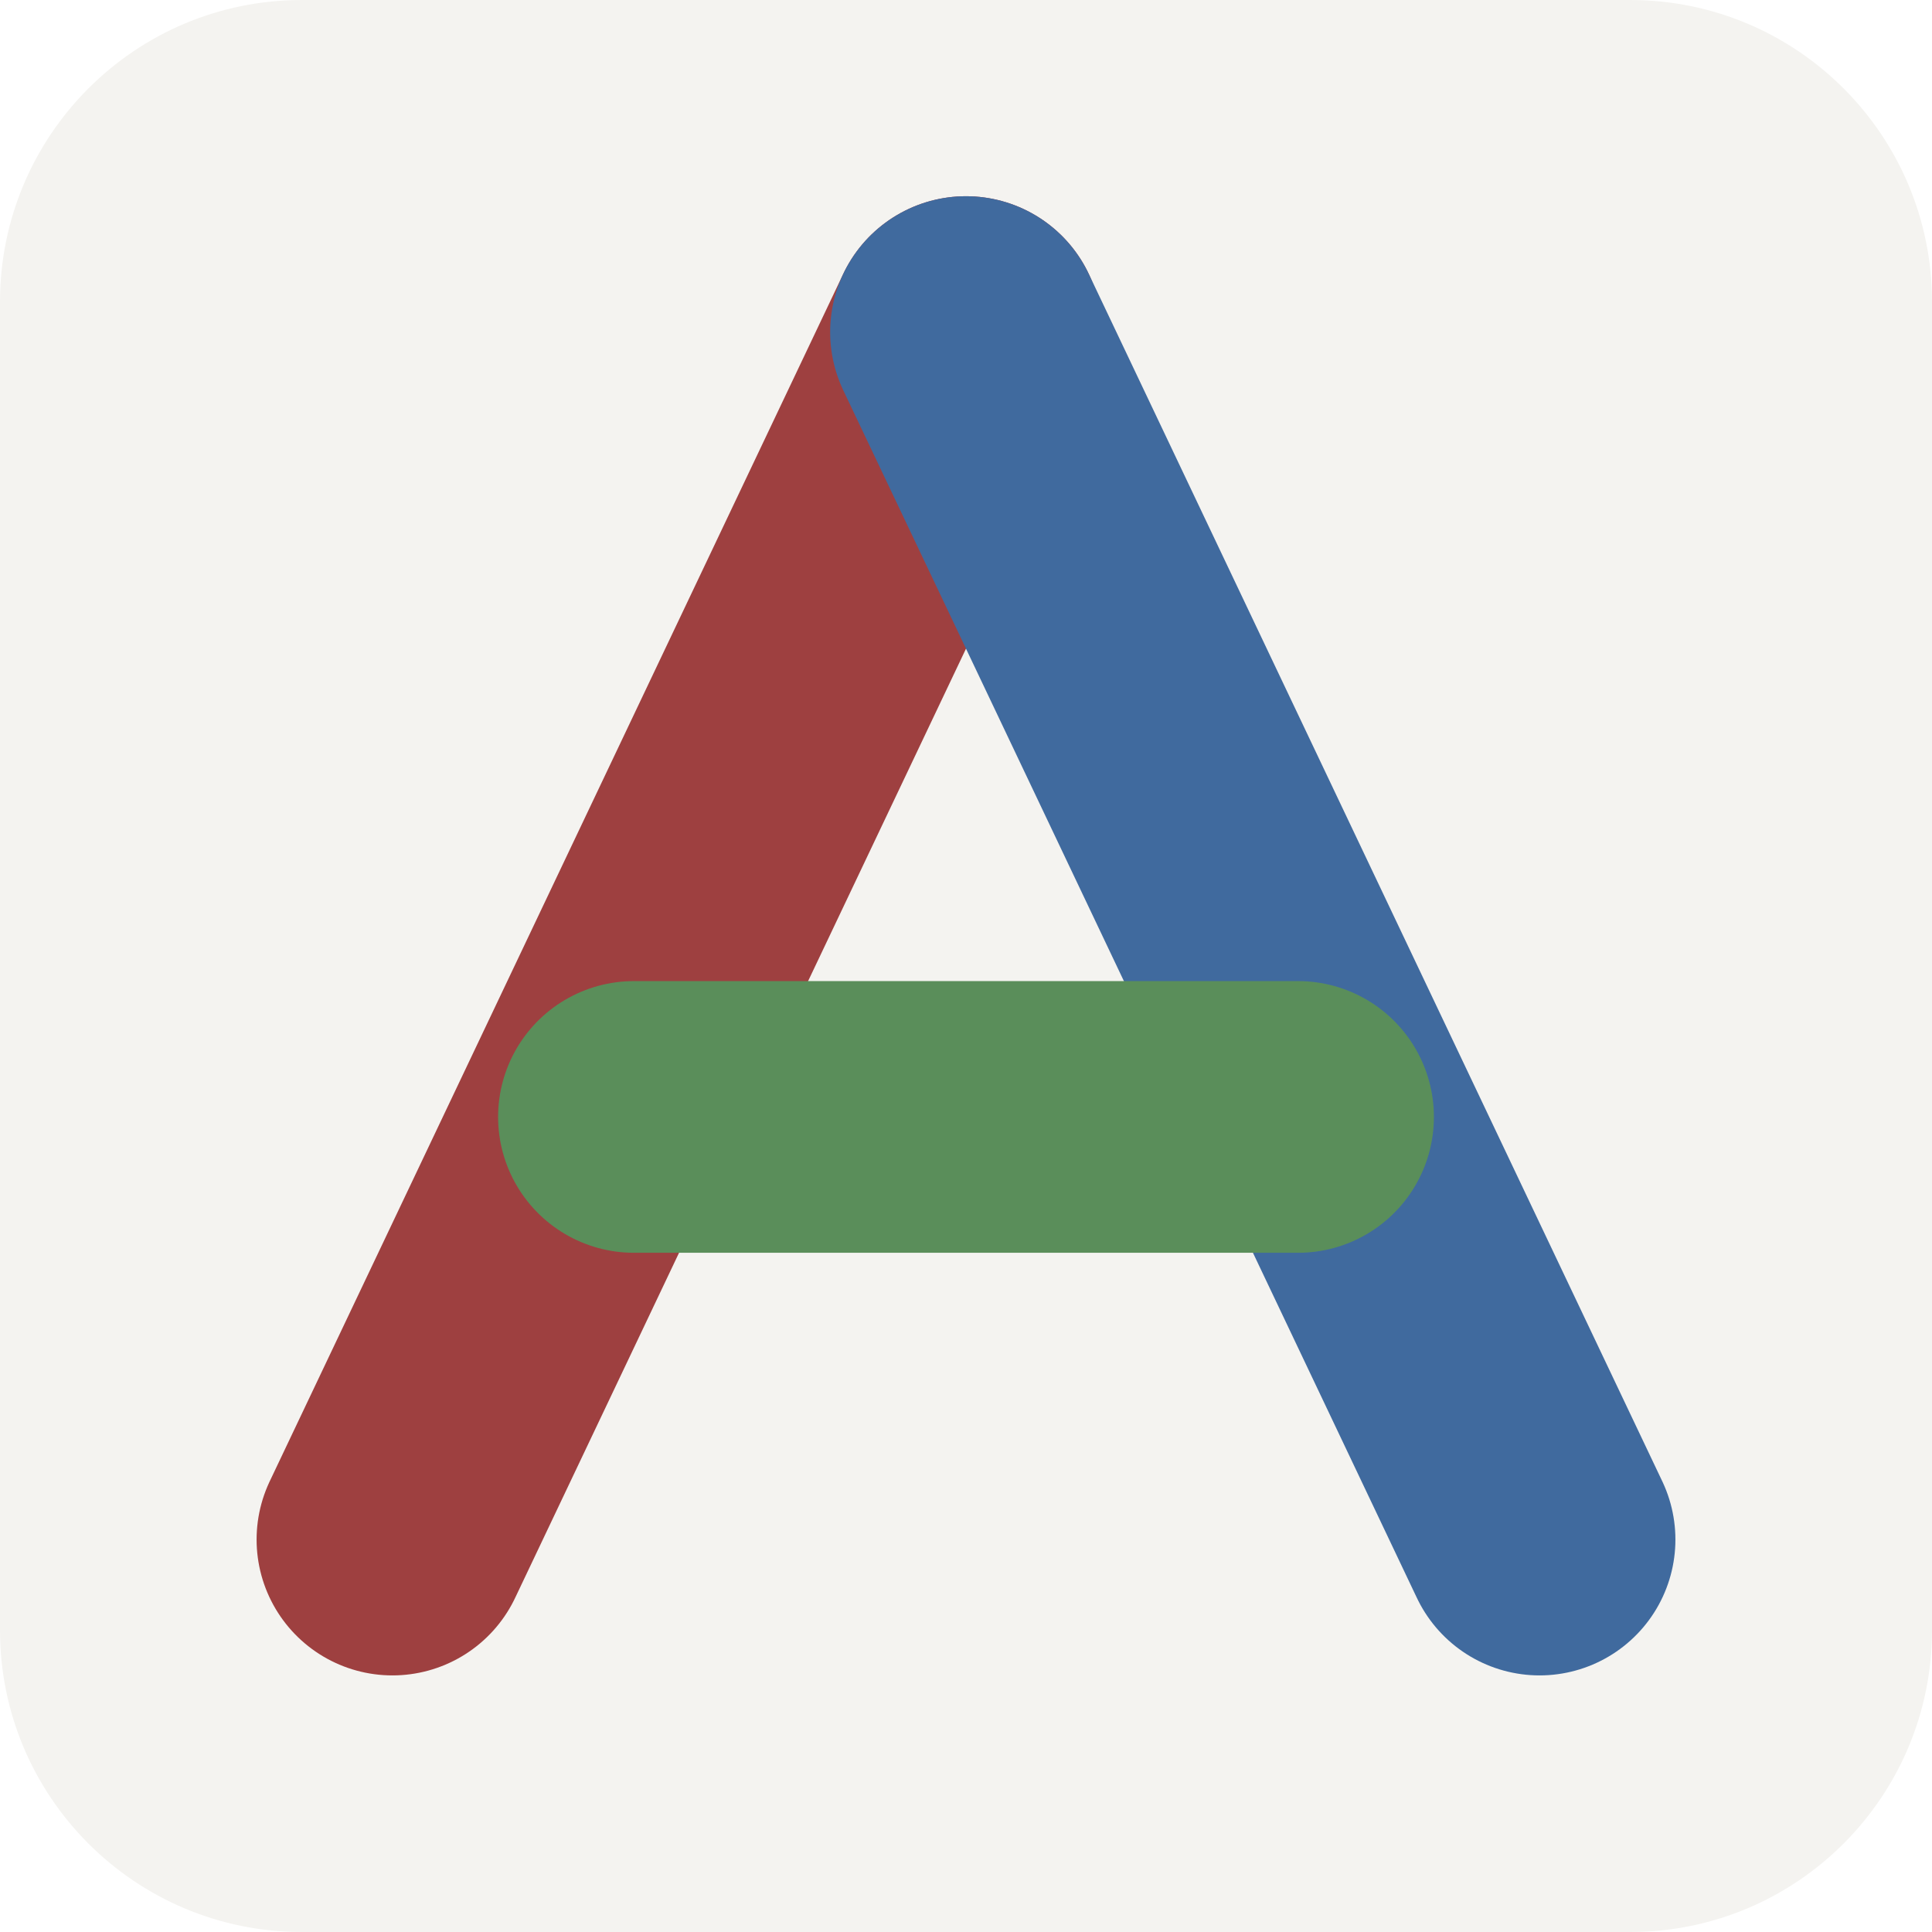
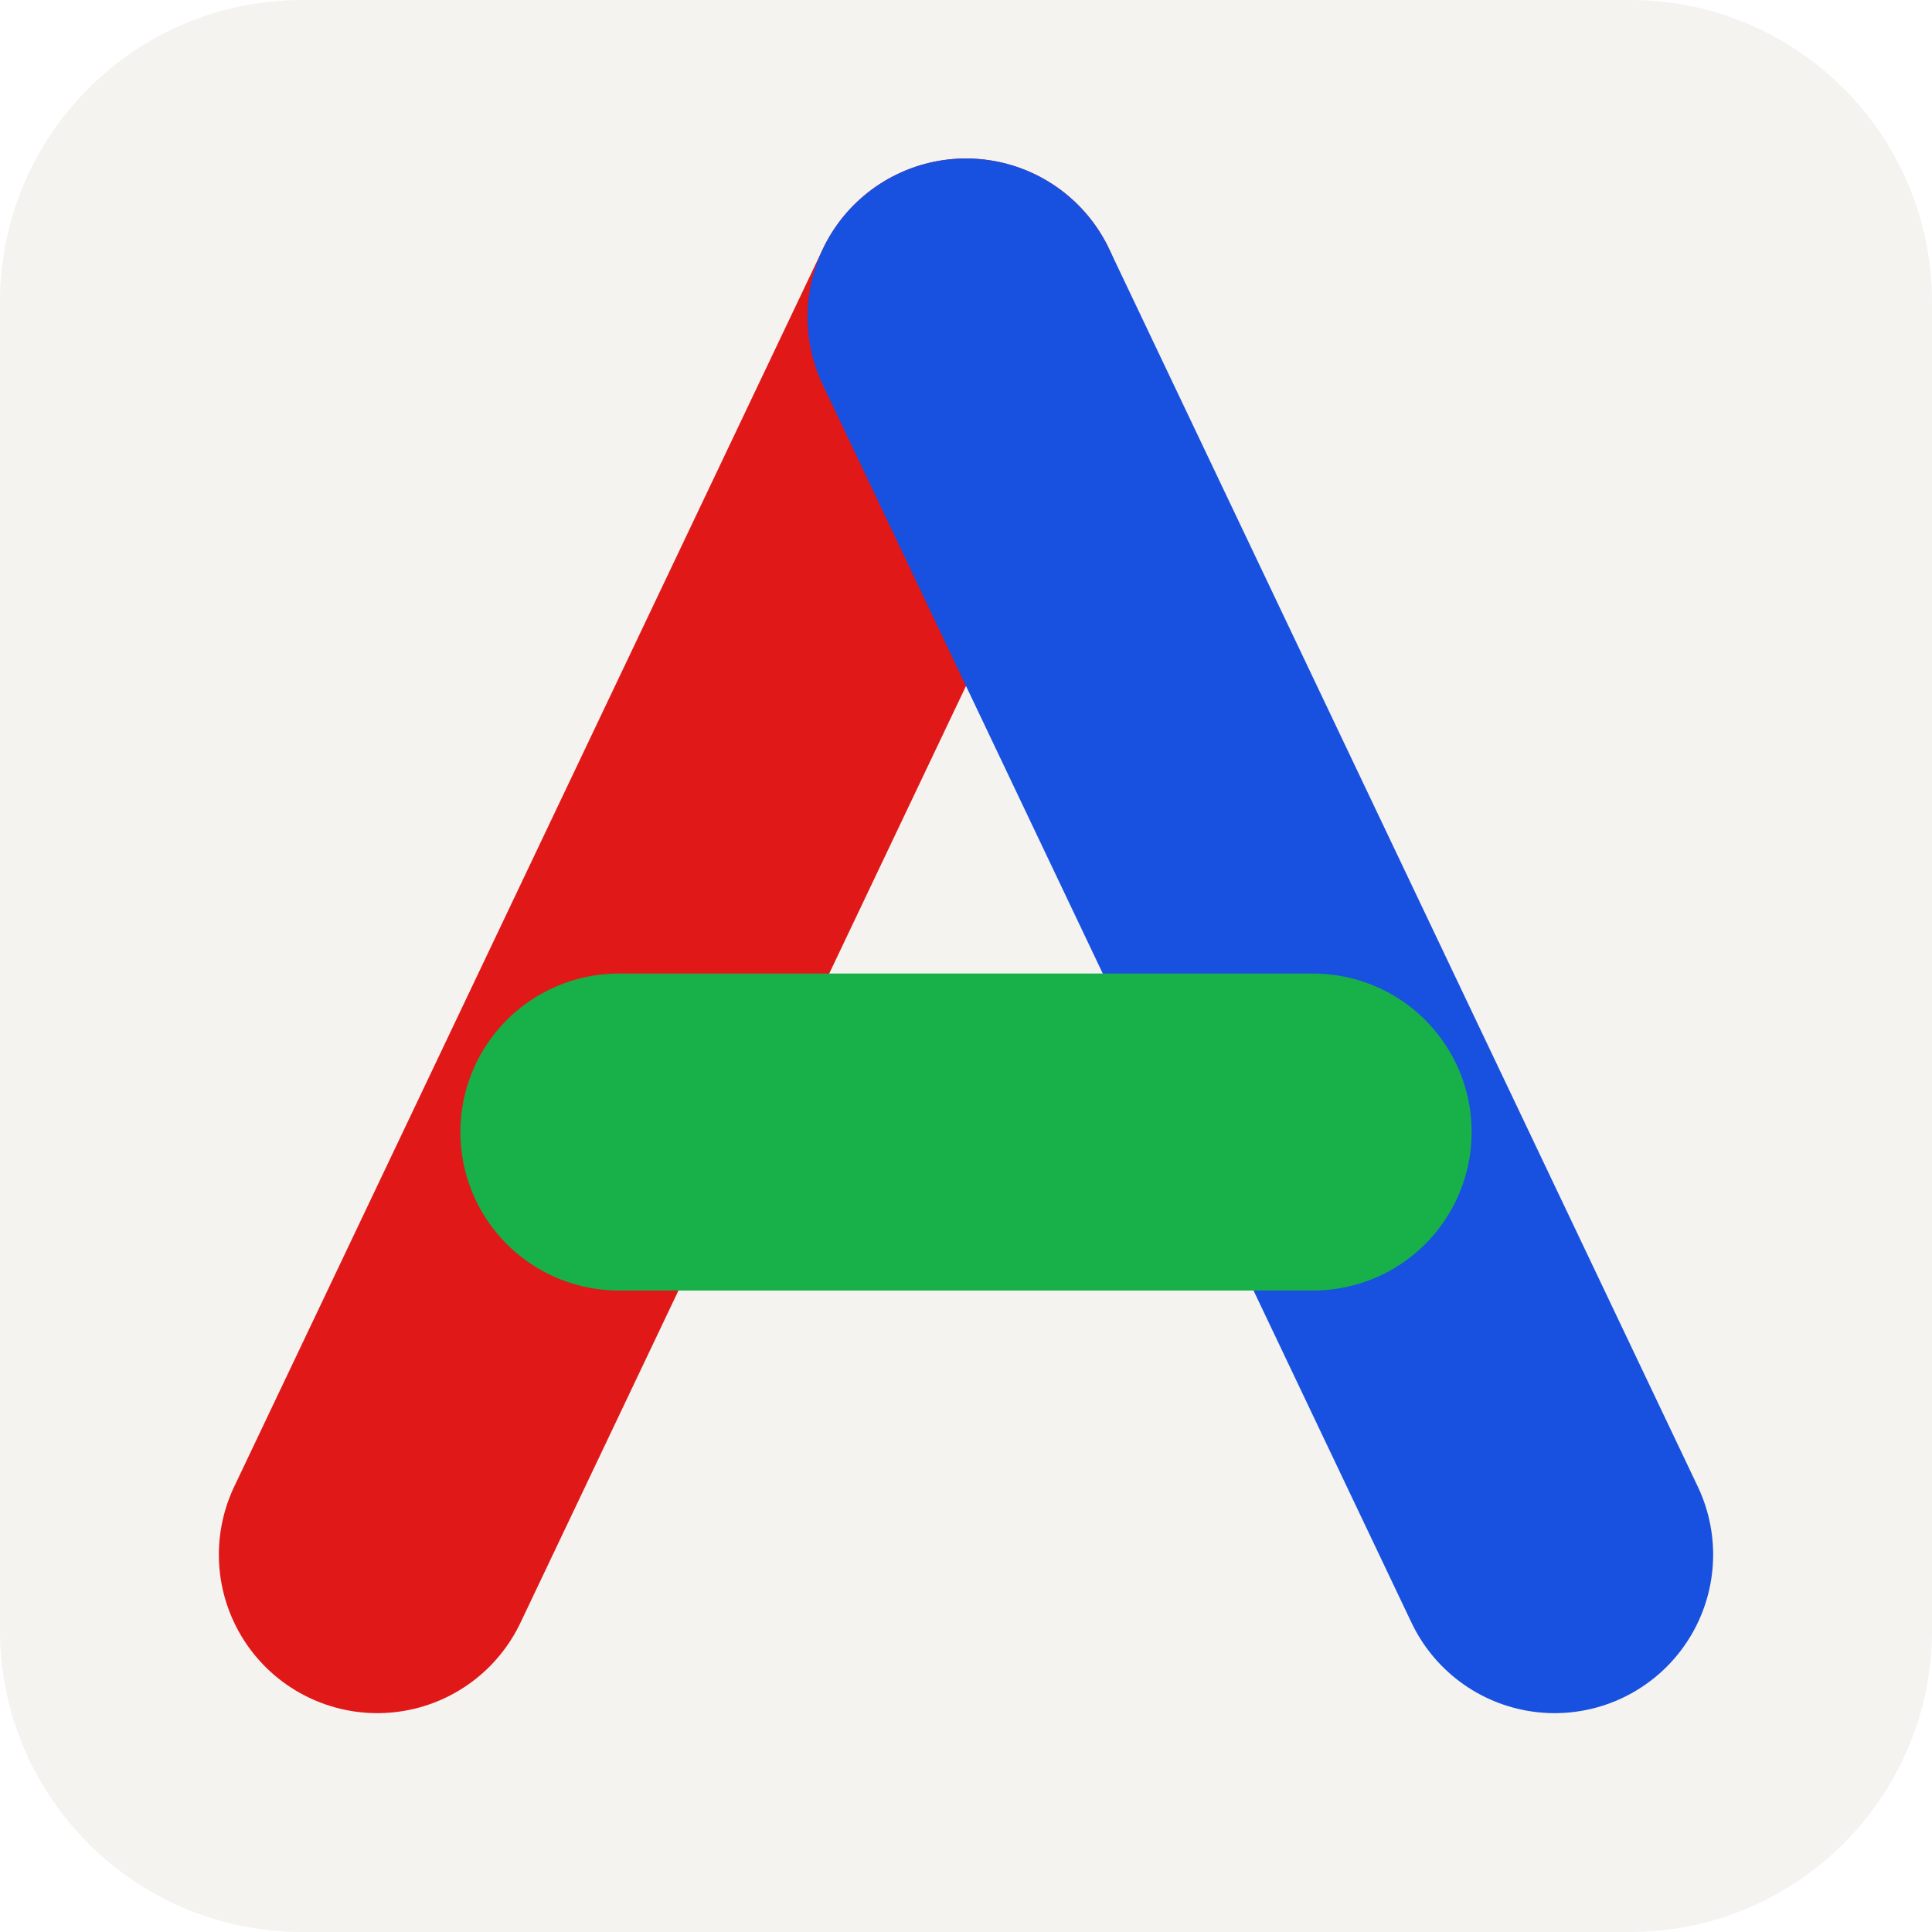
<svg xmlns="http://www.w3.org/2000/svg" width="128" height="128" viewBox="0 0 128 128">
  <rect width="128" height="128" rx="20" fill="#f4f3f0" />
-   <path d="M 26 102 L 64 22" stroke="#9e4040" stroke-width="18" stroke-linecap="round" fill="none" />
-   <path d="M 64 22 L 102 102" stroke="#406a9e" stroke-width="18" stroke-linecap="round" fill="none" />
-   <path d="M 42 74 L 86 74" stroke="#5a8e5a" stroke-width="18" stroke-linecap="round" fill="none" />
+   <path d="M 25 103 L 64 21" stroke="#e01818" stroke-width="21" stroke-linecap="round" fill="none" />
+   <path d="M 64 21 L 103 103" stroke="#1850e0" stroke-width="21" stroke-linecap="round" fill="none" />
+   <path d="M 41 75 L 87 75" stroke="#18b048" stroke-width="21" stroke-linecap="round" fill="none" />
</svg>
